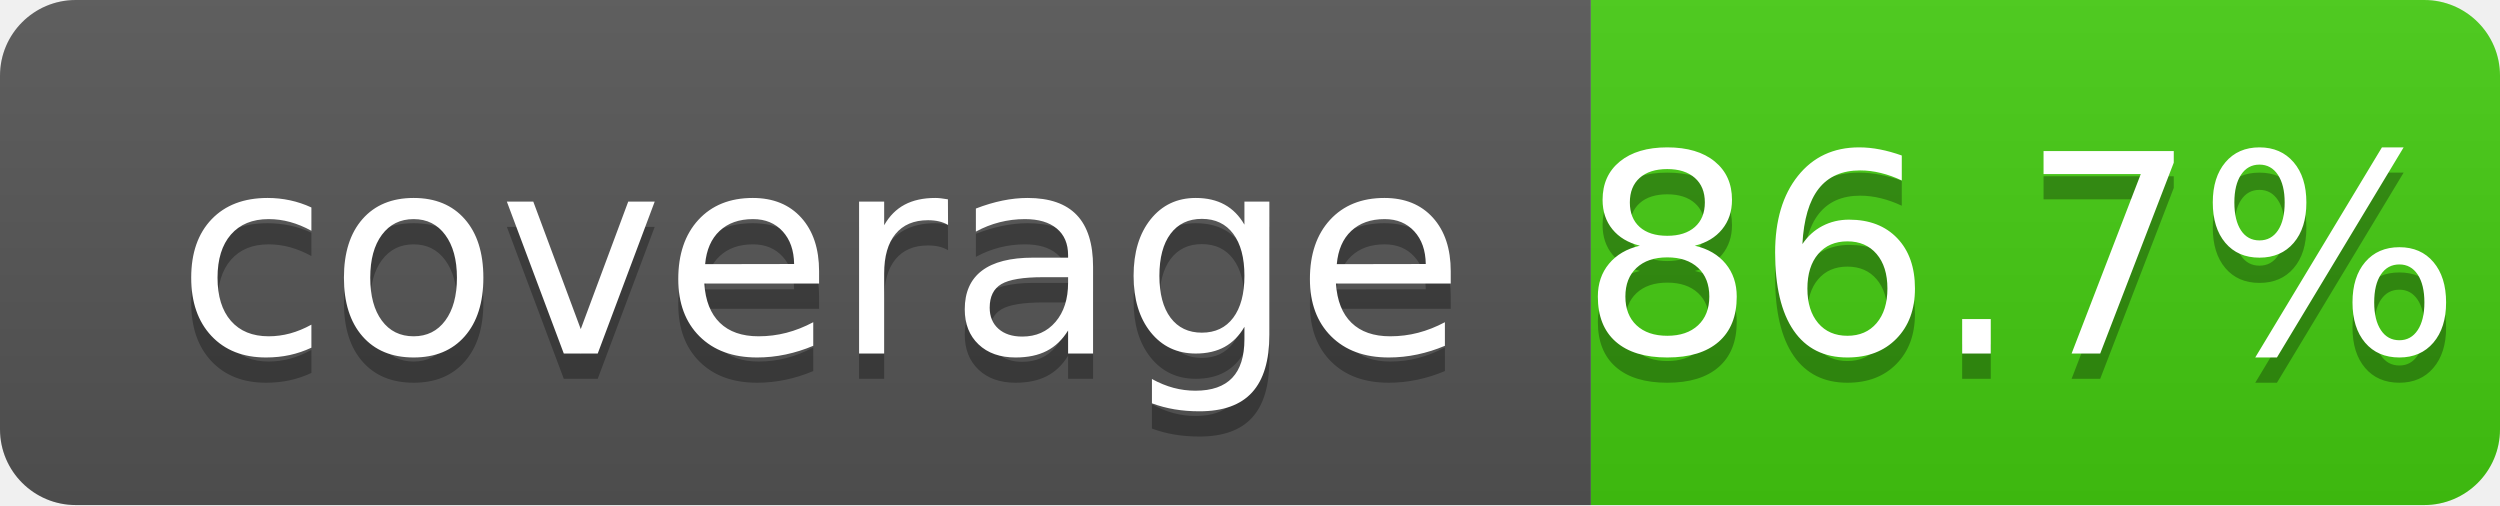
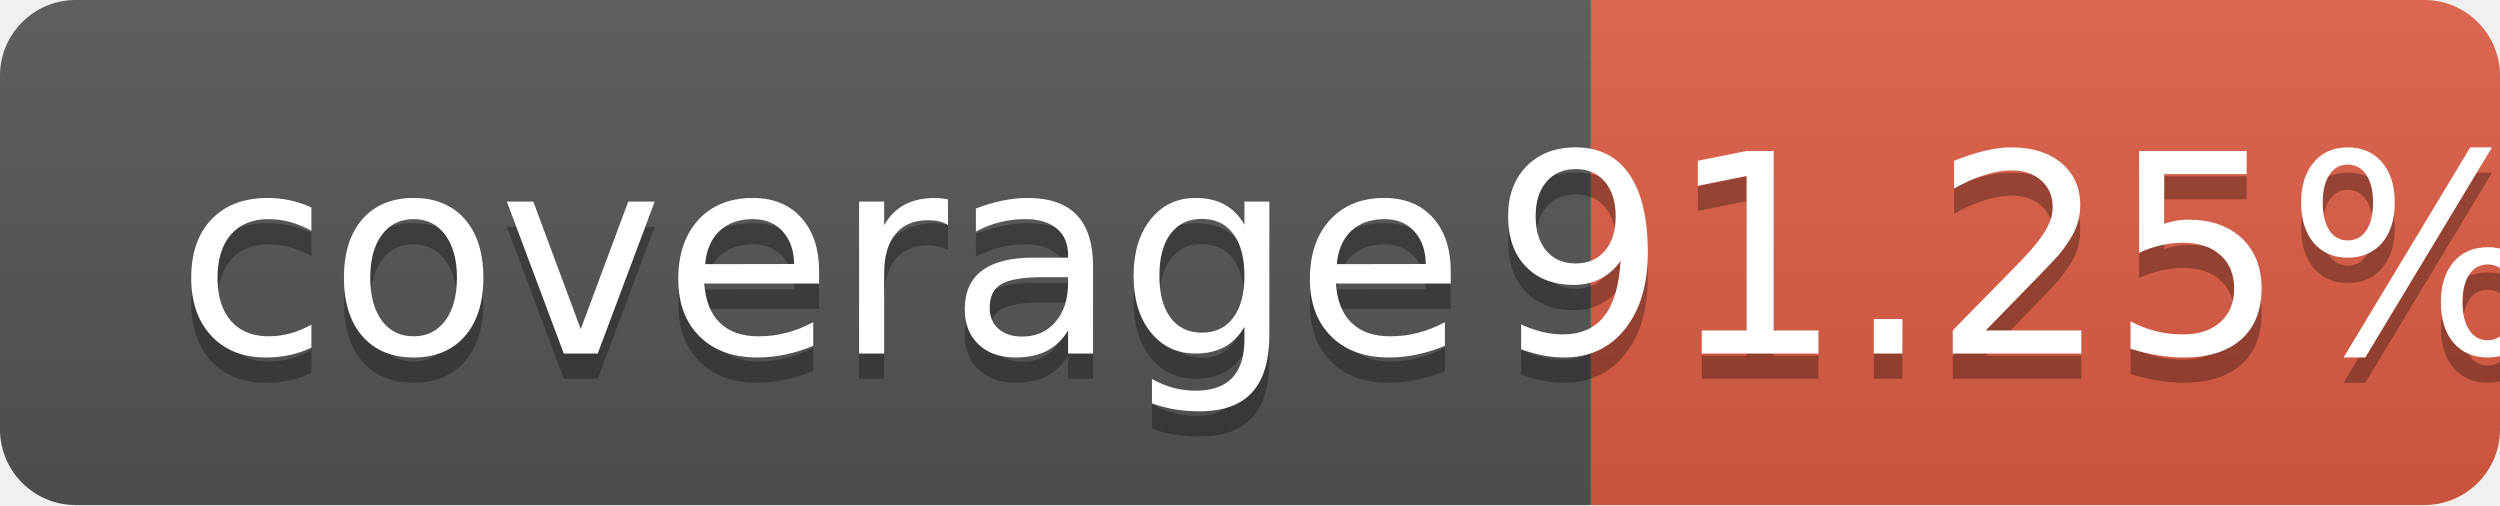
<svg xmlns="http://www.w3.org/2000/svg" width="99" height="20">
  <linearGradient id="b" x2="0" y2="100%">
    <stop offset="0" stop-color="#bbb" stop-opacity=".1" />
    <stop offset="1" stop-opacity=".1" />
  </linearGradient>
  <clipPath id="a">
    <rect width="99" height="20" rx="3" fill="#fff" />
  </clipPath>
  <g clip-path="url(#a)">
    <path fill="#555" d="M0 0h63v20H0z" />
-     <path fill="#4c1" d="M63 0h36v20H63z" />
+     <path fill="#e05d44" d="M63 0h36v20H63z" />
    <path fill="url(#b)" d="M0 0h99v20H0z" />
  </g>
  <g fill="#fff" text-anchor="middle" font-family="DejaVu Sans,Verdana,Geneva,sans-serif" font-size="110">
    <text x="325" y="150" fill="#010101" fill-opacity=".3" transform="scale(.1)" textLength="530">coverage</text>
    <text x="325" y="140" transform="scale(.1)" textLength="530">coverage</text>
-     <text x="800" y="150" fill="#010101" fill-opacity=".3" transform="scale(.1)" textLength="260">86.7%</text>
-     <text x="800" y="140" transform="scale(.1)" textLength="260">86.7%</text>
+     <text x="800" y="150" fill="#010101" fill-opacity=".3" transform="scale(.1)" textLength="260">91.25%</text>
+     <text x="800" y="140" transform="scale(.1)" textLength="260">91.25%</text>
  </g>
</svg>
